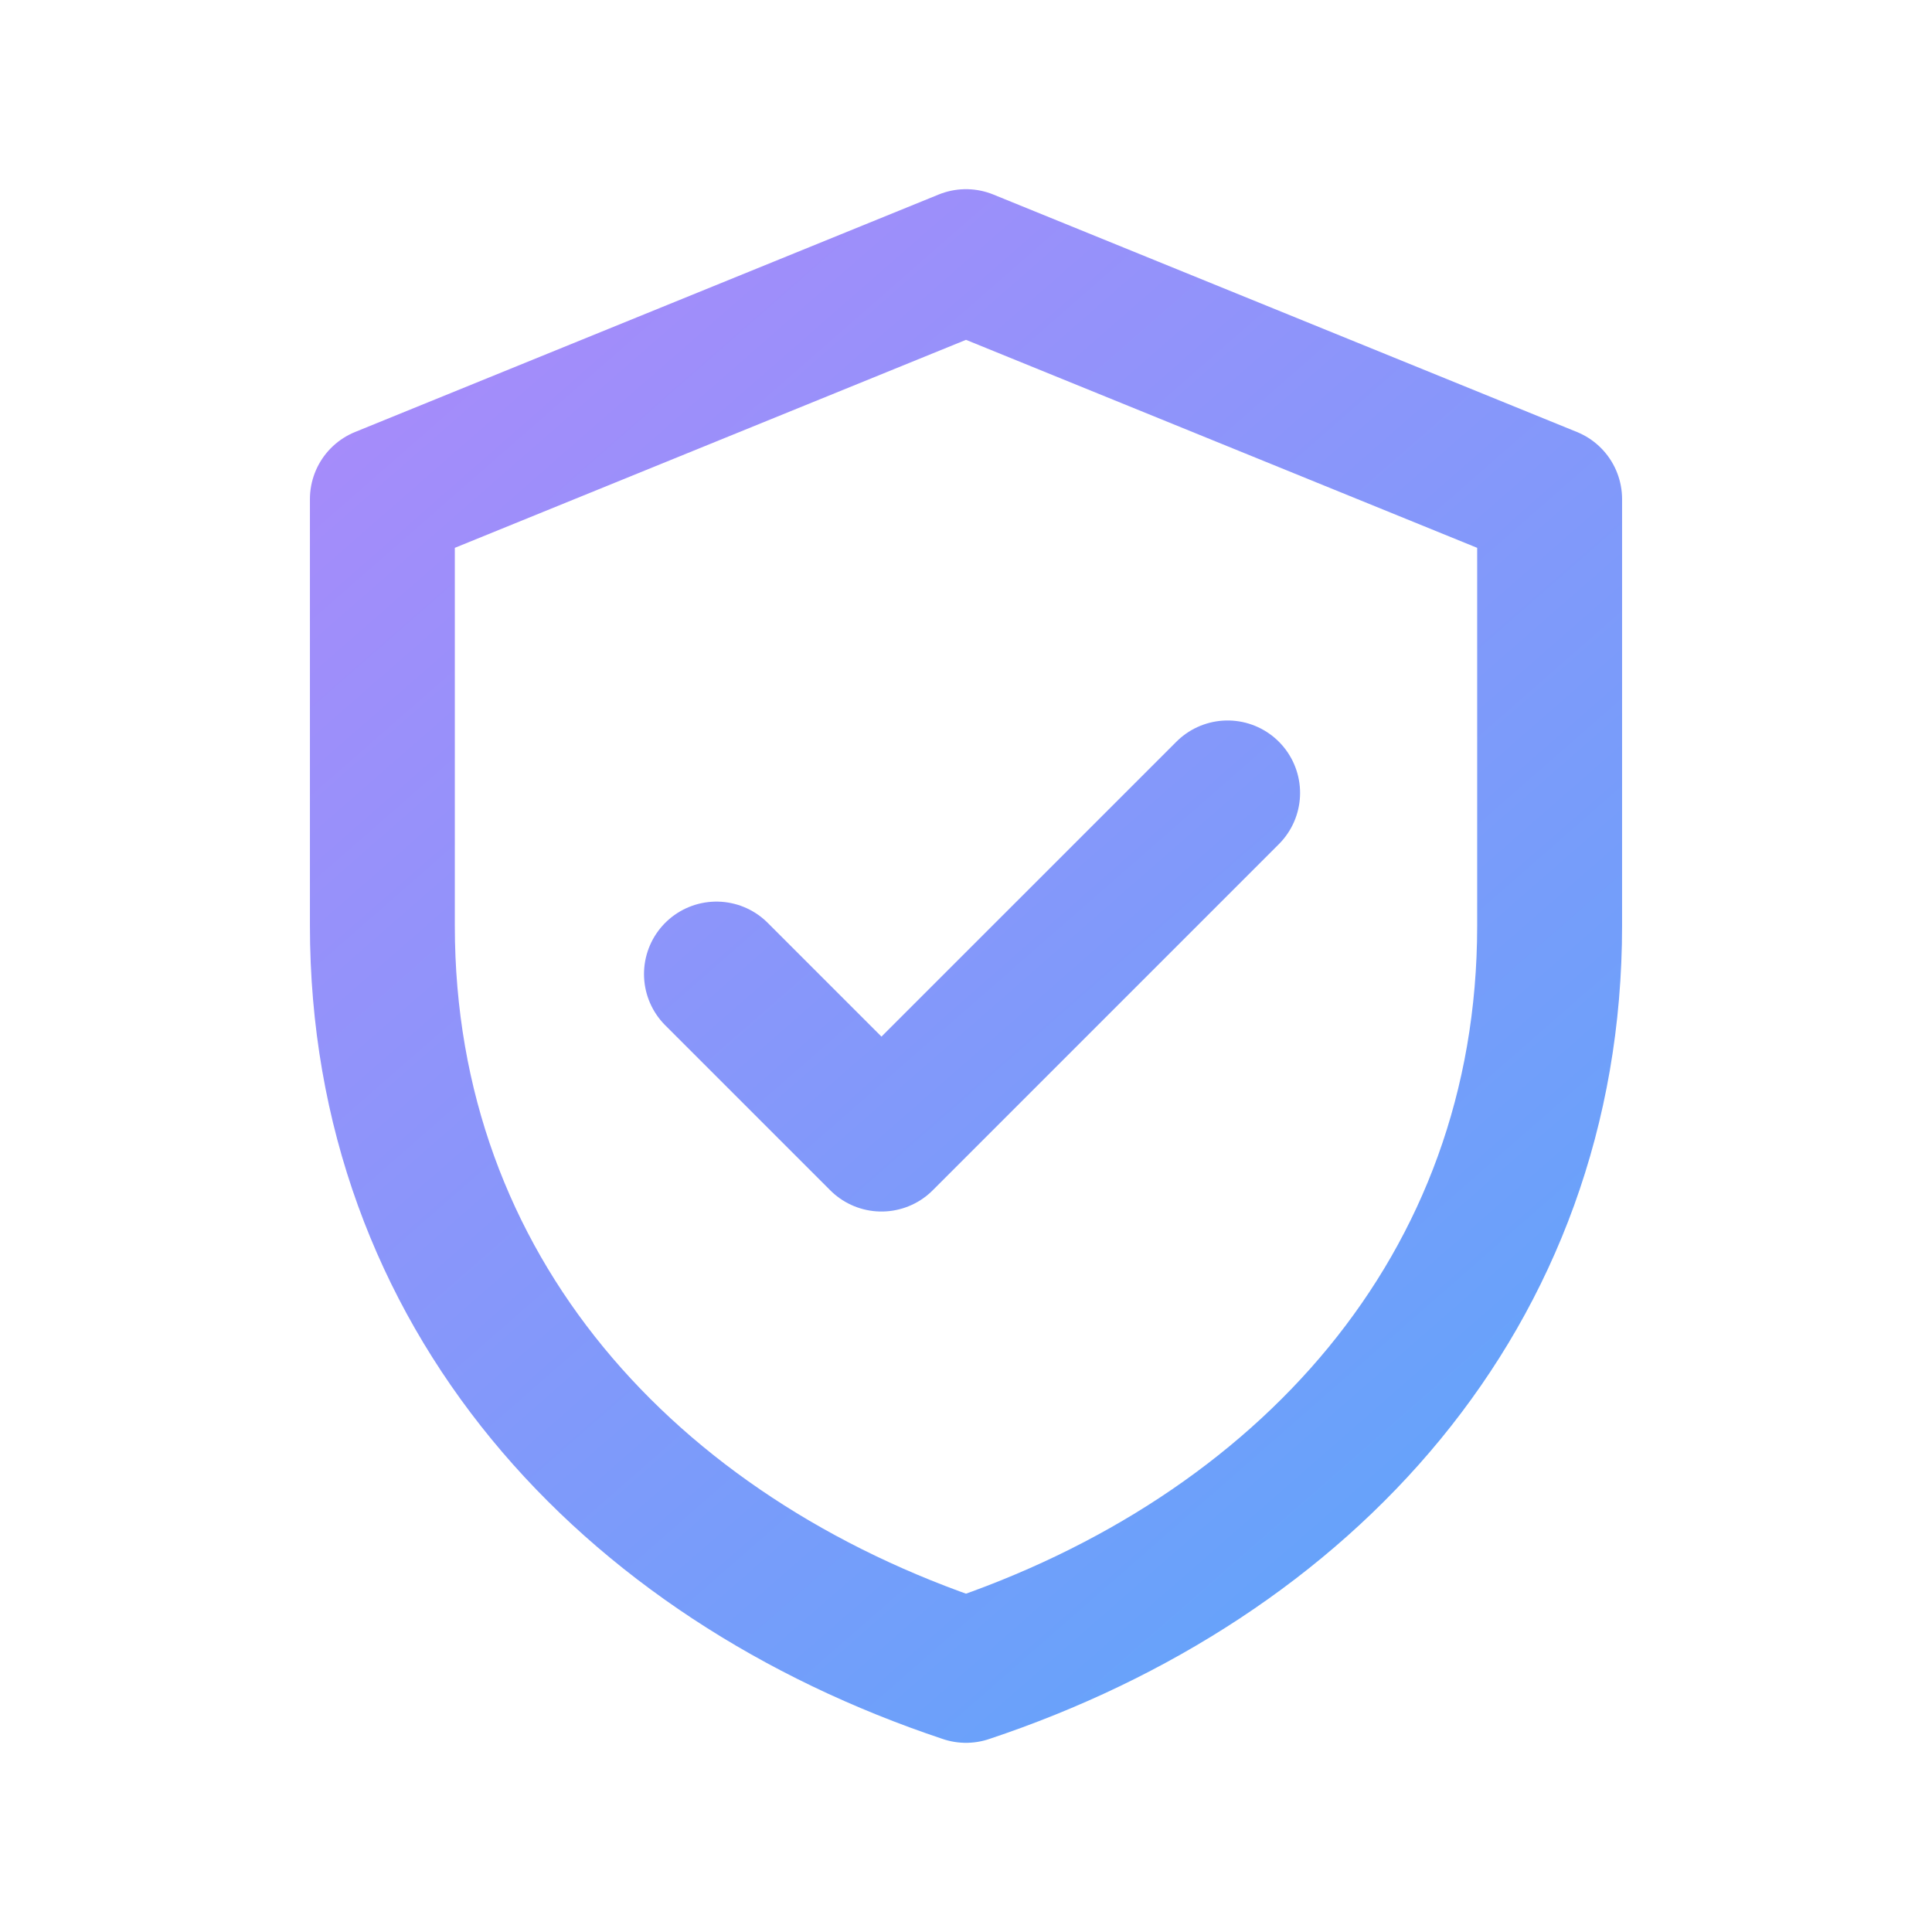
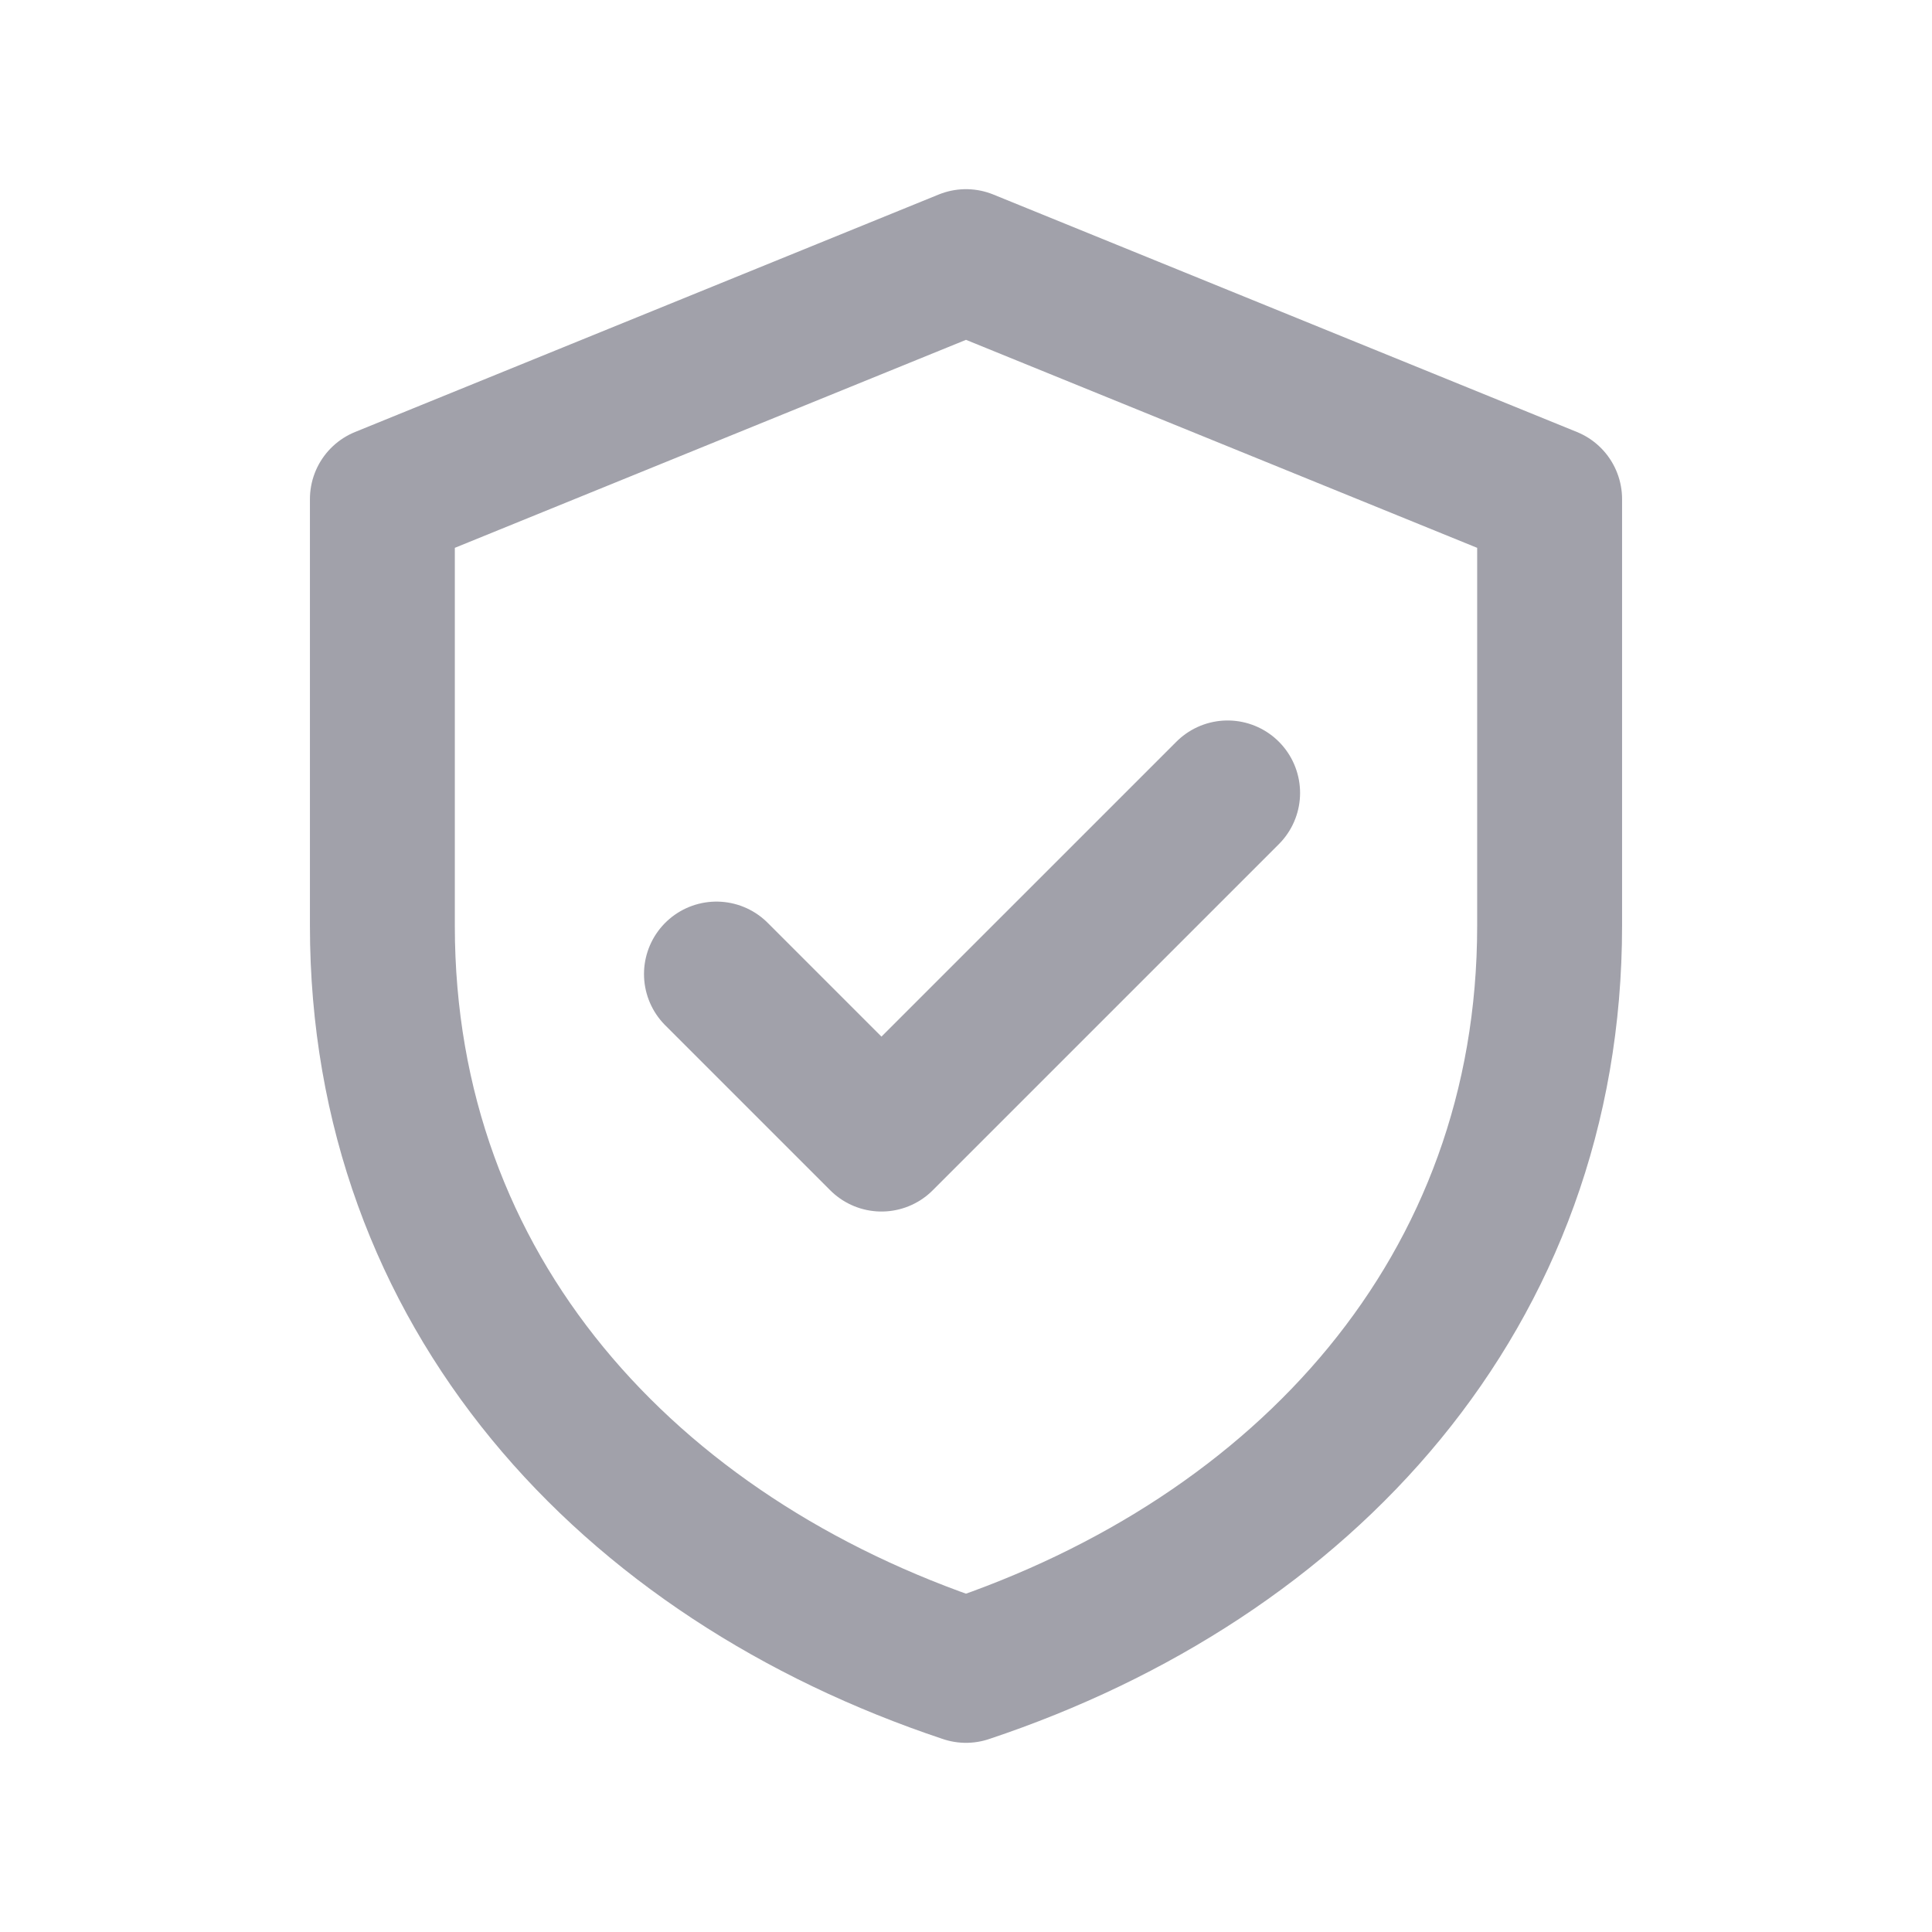
- <svg xmlns="http://www.w3.org/2000/svg" viewBox="0 0 24 24" fill="none" stroke="url(#g)" stroke-width="1.8" stroke-linecap="round" stroke-linejoin="round">
-   <defs>
-     <linearGradient id="g" x1="5" y1="4" x2="19" y2="20" gradientUnits="userSpaceOnUse">
-       <stop stop-color="#a78bfa" />
-       <stop offset="1" stop-color="#60a5fa" />
-     </linearGradient>
-   </defs>
+ <svg xmlns="http://www.w3.org/2000/svg" viewBox="0 0 24 24" fill="none" stroke="#a1a1aa" stroke-width="1.8" stroke-linecap="round" stroke-linejoin="round">
  <path d="M12 3.25 4.75 6.2v5.3c0 4.55 3.05 7.85 7.25 9.25 4.2-1.4 7.25-4.7 7.25-9.25V6.2Z" />
  <path d="m8.9 12.1 2.05 2.05 4.3-4.3" />
</svg>
